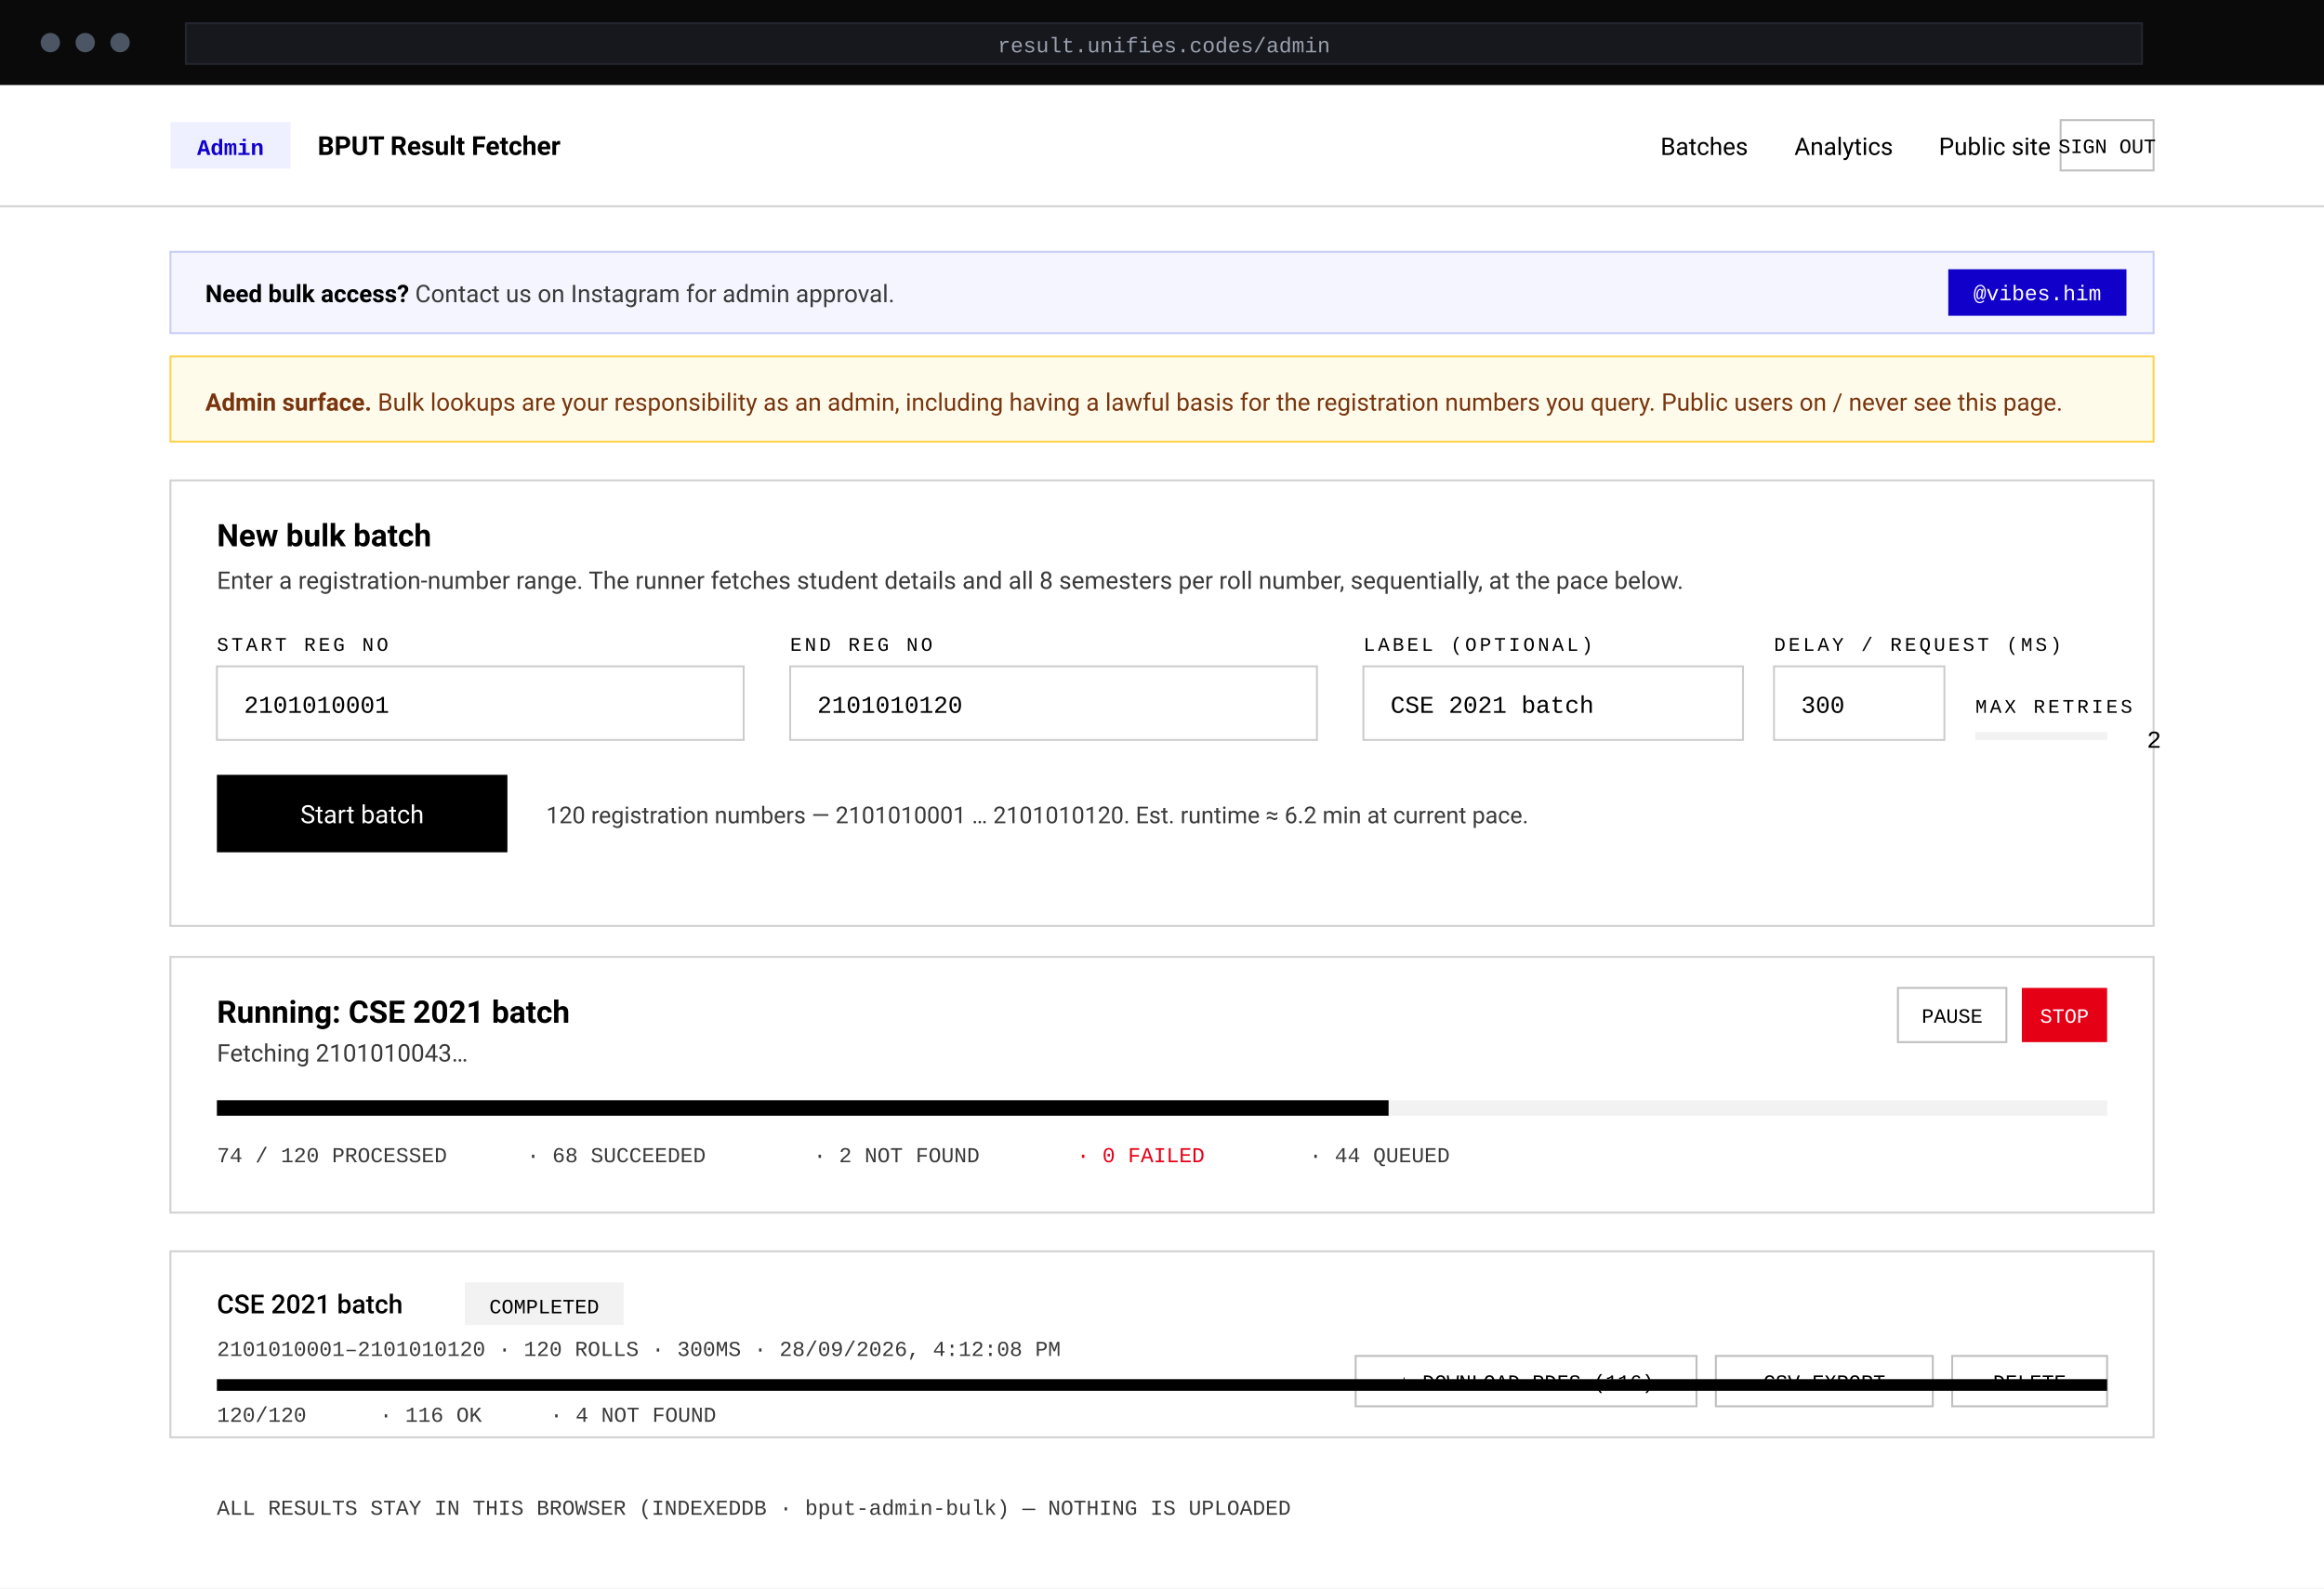
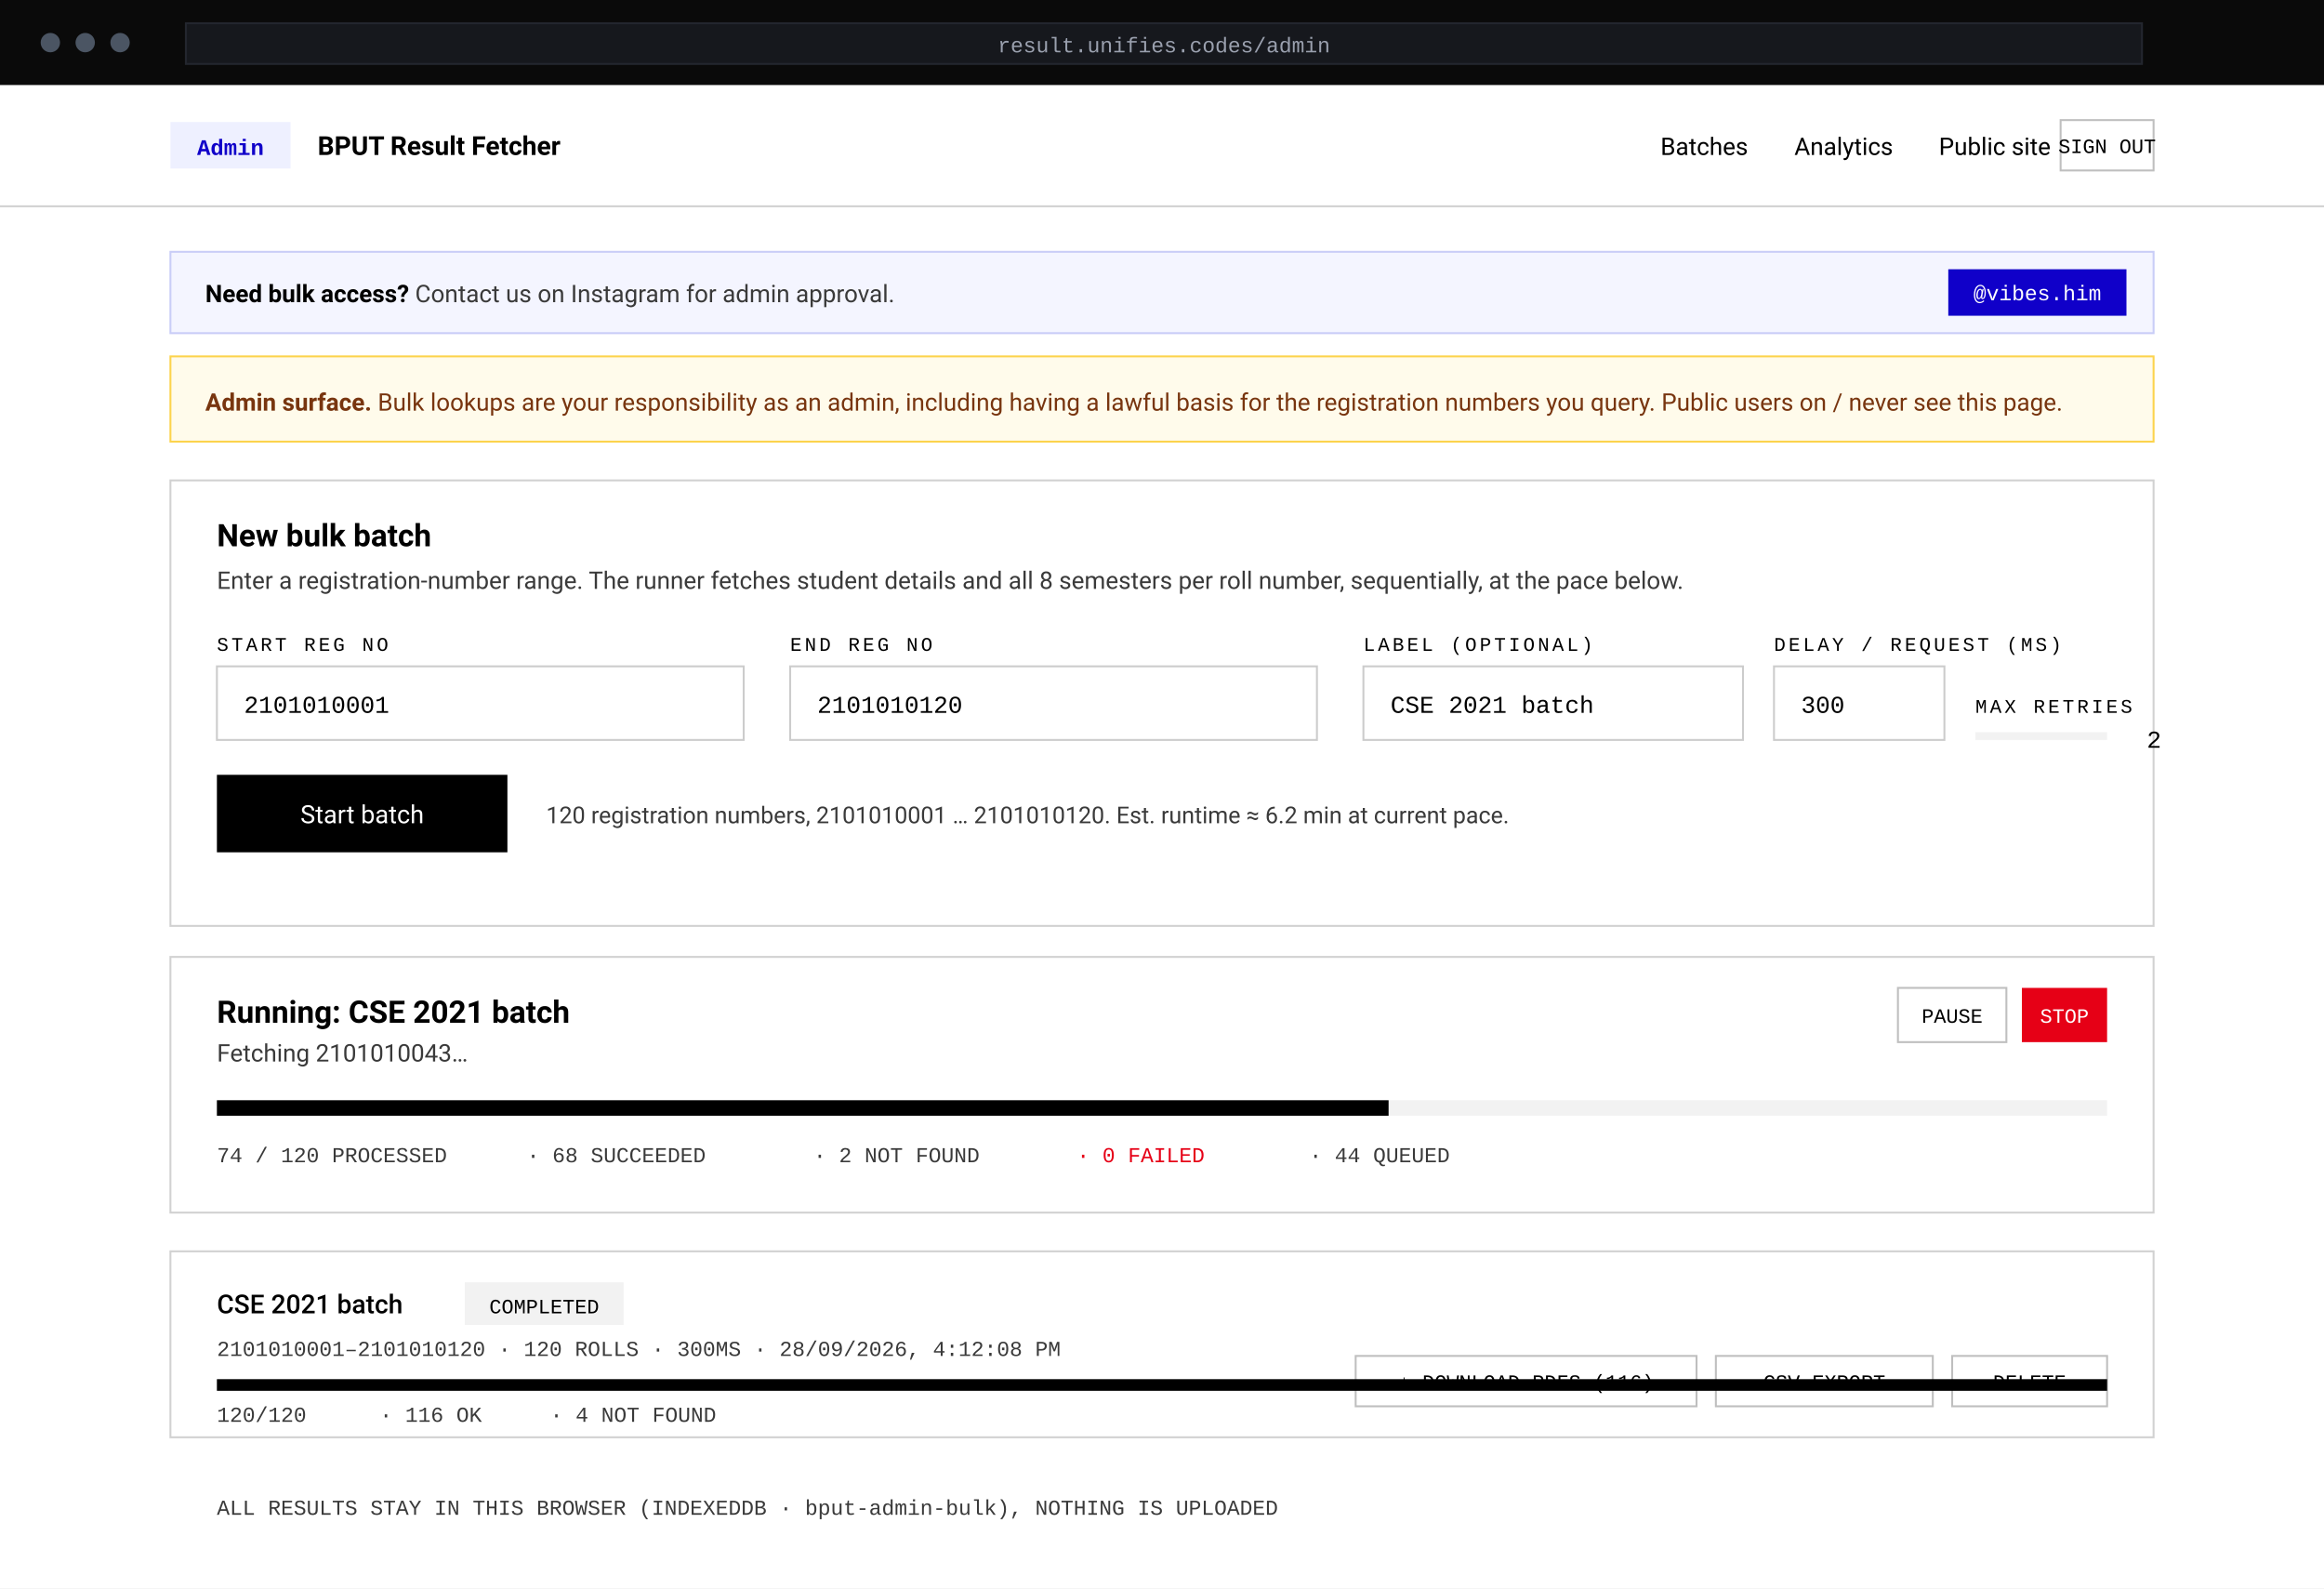
<svg xmlns="http://www.w3.org/2000/svg" width="1200" height="820" viewBox="0 0 1200 820" role="img" aria-label="Admin surface: the bulk batch form, a running batch with pause and cancel controls and a progress bar, and a completed batch ready to export as CSV or a ZIP of PDF marksheets">
  <defs>
    <style>
      .m{font-family:ui-monospace,SFMono-Regular,Menlo,Consolas,"Liberation Mono",monospace}
      .s{font-family:ui-sans-serif,-apple-system,BlinkMacSystemFont,"Segoe UI",Roboto,Helvetica,Arial,sans-serif}
      .caps{letter-spacing:.15em}
    </style>
  </defs>
  <rect width="1200" height="820" fill="#ffffff" />
  <rect x="0" y="0" width="1200" height="44" fill="#0a0a0a" />
  <circle cx="26" cy="22" r="5" fill="#4b5563" />
  <circle cx="44" cy="22" r="5" fill="#4b5563" />
  <circle cx="62" cy="22" r="5" fill="#4b5563" />
  <rect x="96" y="12" width="1010" height="21" fill="#16181d" stroke="#23262e" />
  <text class="m" x="601" y="27" font-size="11" fill="#9aa0ae" text-anchor="middle">result.unifies.codes/admin</text>
  <rect x="0" y="44" width="1200" height="62" fill="#ffffff" />
  <rect x="0" y="106" width="1200" height="1" fill="#000000" fill-opacity="0.18" />
  <rect x="88" y="63" width="62" height="24" fill="#eef0ff" />
  <text class="m" x="119" y="80" font-size="11.5" fill="#1000c9" text-anchor="middle" font-weight="700">Admin</text>
  <text class="s" x="164" y="80" font-size="13.5" font-weight="600" fill="#000000">BPUT Result Fetcher</text>
  <g class="s" font-size="12.5">
    <text x="880" y="80" fill="#000000" text-anchor="middle">Batches</text>
    <text x="952" y="80" fill="#000000" text-anchor="middle">Analytics</text>
    <text x="1030" y="80" fill="#000000" text-anchor="middle">Public site</text>
  </g>
  <rect x="1064" y="62" width="48" height="26" fill="none" stroke="#000000" stroke-opacity="0.25" />
  <text class="m" x="1088" y="79" font-size="10.5" fill="#000000" text-anchor="middle">SIGN OUT</text>
  <rect x="88" y="130" width="1024" height="42" fill="#f4f5ff" stroke="#c9cdf7" />
  <text class="s" x="106" y="156" font-size="12.5" fill="#000000">
    <tspan font-weight="700">Need bulk access?</tspan>
    <tspan fill="#3a3a3a">Contact us on Instagram for admin approval.</tspan>
  </text>
  <rect x="1006" y="139" width="92" height="24" fill="#1000c9" />
  <text class="m" x="1052" y="155" font-size="11" fill="#ffffff" text-anchor="middle">@vibes.him</text>
  <rect x="88" y="184" width="1024" height="44" fill="#fffbeb" stroke="#fcd34d" />
  <text class="s" x="106" y="212" font-size="12.5" fill="#78350f">
    <tspan font-weight="700">Admin surface.</tspan> Bulk lookups are your responsibility as an admin, including having a lawful basis for the registration numbers you query. Public users on / never see this page.</text>
  <rect x="88" y="248" width="1024" height="230" fill="#ffffff" stroke="#000000" stroke-opacity="0.18" />
  <text class="s" x="112" y="282" font-size="16" font-weight="600" fill="#000000">New bulk batch</text>
  <text class="s" x="112" y="304" font-size="12.5" fill="#3a3a3a">Enter a registration-number range. The runner fetches student details and all 8 semesters per roll number, sequentially, at the pace below.</text>
  <g class="m caps" font-size="10" fill="#000000">
    <text x="112" y="336">START REG NO</text>
    <text x="408" y="336">END REG NO</text>
    <text x="704" y="336">LABEL (OPTIONAL)</text>
    <text x="916" y="336">DELAY / REQUEST (MS)</text>
  </g>
  <g class="m" font-size="12.5" fill="#000000">
    <rect x="112" y="344" width="272" height="38" fill="#ffffff" stroke="#000000" stroke-opacity="0.2" />
    <text x="126" y="368">2101010001</text>
    <rect x="408" y="344" width="272" height="38" fill="#ffffff" stroke="#000000" stroke-opacity="0.2" />
    <text x="422" y="368">2101010120</text>
    <rect x="704" y="344" width="196" height="38" fill="#ffffff" stroke="#000000" stroke-opacity="0.2" />
    <text x="718" y="368">CSE 2021 batch</text>
    <rect x="916" y="344" width="88" height="38" fill="#ffffff" stroke="#000000" stroke-opacity="0.2" />
    <text x="930" y="368">300</text>
  </g>
  <text class="m caps" x="1020" y="368" font-size="10" fill="#000000">MAX RETRIES</text>
  <rect x="1020" y="378" width="68" height="4" fill="#f2f2f2" />
  <text class="m" x="1116" y="386" font-size="12.5" fill="#000000" text-anchor="end">2</text>
  <rect x="112" y="400" width="150" height="40" fill="#000000" />
  <text class="s" x="187" y="425" font-size="13" fill="#ffffff" text-anchor="middle">Start batch</text>
-   <text class="s" x="282" y="425" font-size="12" fill="#3a3a3a">120 registration numbers — 2101010001 … 2101010120. Est. runtime ≈ 6.2 min at current pace.</text>
+   <text class="s" x="282" y="425" font-size="12" fill="#3a3a3a">120 registration numbers, 2101010001 … 2101010120. Est. runtime ≈ 6.2 min at current pace.</text>
  <rect x="88" y="494" width="1024" height="132" fill="#ffffff" stroke="#000000" stroke-opacity="0.18" />
  <text class="s" x="112" y="528" font-size="16" font-weight="600" fill="#000000">Running: CSE 2021 batch</text>
  <text class="s" x="112" y="548" font-size="12.5" fill="#3a3a3a">Fetching 2101010043…</text>
  <rect x="980" y="510" width="56" height="28" fill="none" stroke="#000000" stroke-opacity="0.25" />
  <text class="m" x="1008" y="528" font-size="10.5" fill="#000000" text-anchor="middle">PAUSE</text>
  <rect x="1044" y="510" width="44" height="28" fill="#e60016" />
  <text class="m" x="1066" y="528" font-size="10.5" fill="#ffffff" text-anchor="middle">STOP</text>
  <rect x="112" y="568" width="976" height="8" fill="#f2f2f2" />
  <rect x="112" y="568" width="605" height="8" fill="#000000" />
  <g class="m" font-size="11" fill="#3a3a3a">
    <text x="112" y="600">74 / 120 PROCESSED</text>
    <text x="272" y="600">· 68 SUCCEEDED</text>
    <text x="420" y="600">· 2 NOT FOUND</text>
    <text x="556" y="600" fill="#e60016">· 0 FAILED</text>
    <text x="676" y="600">· 44 QUEUED</text>
  </g>
  <rect x="88" y="646" width="1024" height="96" fill="#ffffff" stroke="#000000" stroke-opacity="0.18" />
  <text class="s" x="112" y="678" font-size="13.5" font-weight="500" fill="#000000">CSE 2021 batch</text>
  <rect x="240" y="662" width="82" height="22" fill="#f2f2f2" />
  <text class="m" x="281" y="678" font-size="10.5" fill="#000000" text-anchor="middle">COMPLETED</text>
  <text class="m" x="112" y="700" font-size="11" fill="#3a3a3a">2101010001–2101010120 · 120 ROLLS · 300MS · 28/09/2026, 4:12:08 PM</text>
  <rect x="112" y="712" width="976" height="6" fill="#f2f2f2" />
  <rect x="112" y="712" width="976" height="6" fill="#000000" />
  <g class="m" font-size="11" fill="#3a3a3a">
    <text x="112" y="734">120/120</text>
    <text x="196" y="734">· 116 OK</text>
    <text x="284" y="734">· 4 NOT FOUND</text>
  </g>
  <g class="m" font-size="10.5" fill="#000000">
    <rect x="700" y="700" width="176" height="26" fill="none" stroke="#000000" stroke-opacity="0.25" />
    <text x="788" y="717" text-anchor="middle">↓ DOWNLOAD PDFS (116)</text>
    <rect x="886" y="700" width="112" height="26" fill="none" stroke="#000000" stroke-opacity="0.25" />
    <text x="942" y="717" text-anchor="middle">CSV EXPORT</text>
    <rect x="1008" y="700" width="80" height="26" fill="none" stroke="#000000" stroke-opacity="0.25" />
    <text x="1048" y="717" text-anchor="middle">DELETE</text>
  </g>
-   <text class="m" x="112" y="782" font-size="11" fill="#3a3a3a">ALL RESULTS STAY IN THIS BROWSER (INDEXEDDB · bput-admin-bulk) — NOTHING IS UPLOADED</text>
+   <text class="m" x="112" y="782" font-size="11" fill="#3a3a3a">ALL RESULTS STAY IN THIS BROWSER (INDEXEDDB · bput-admin-bulk), NOTHING IS UPLOADED</text>
</svg>
